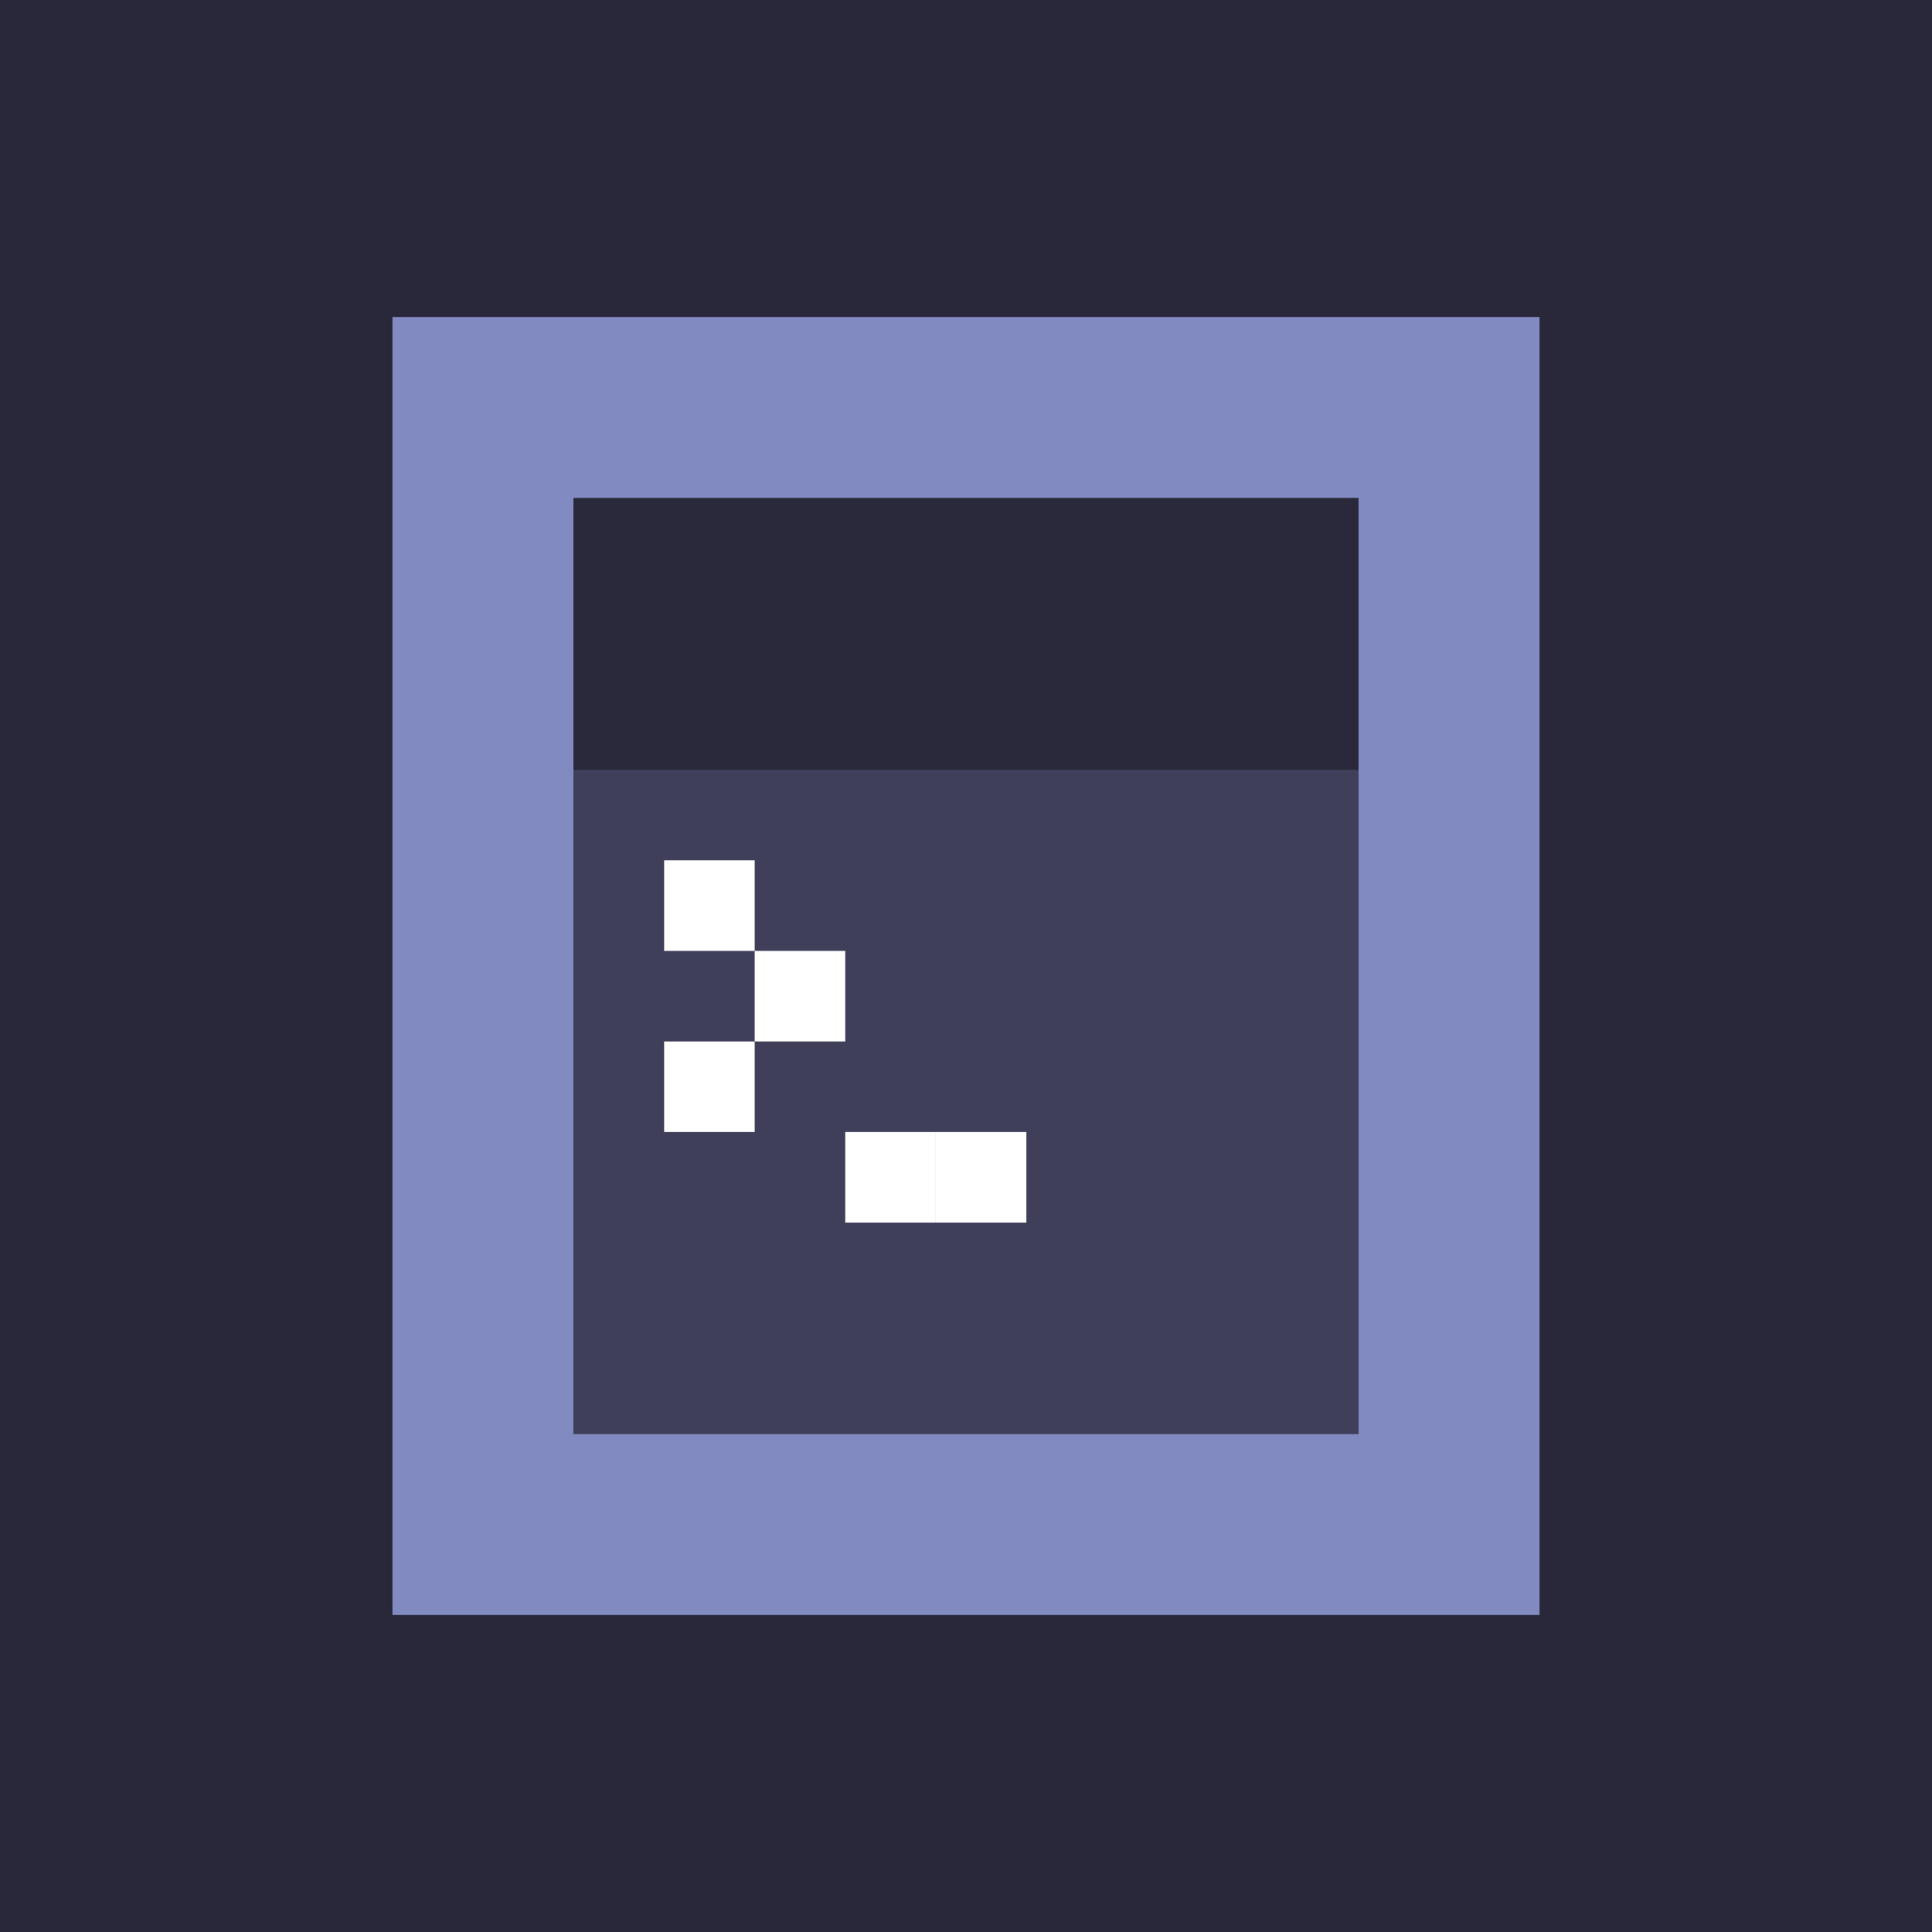
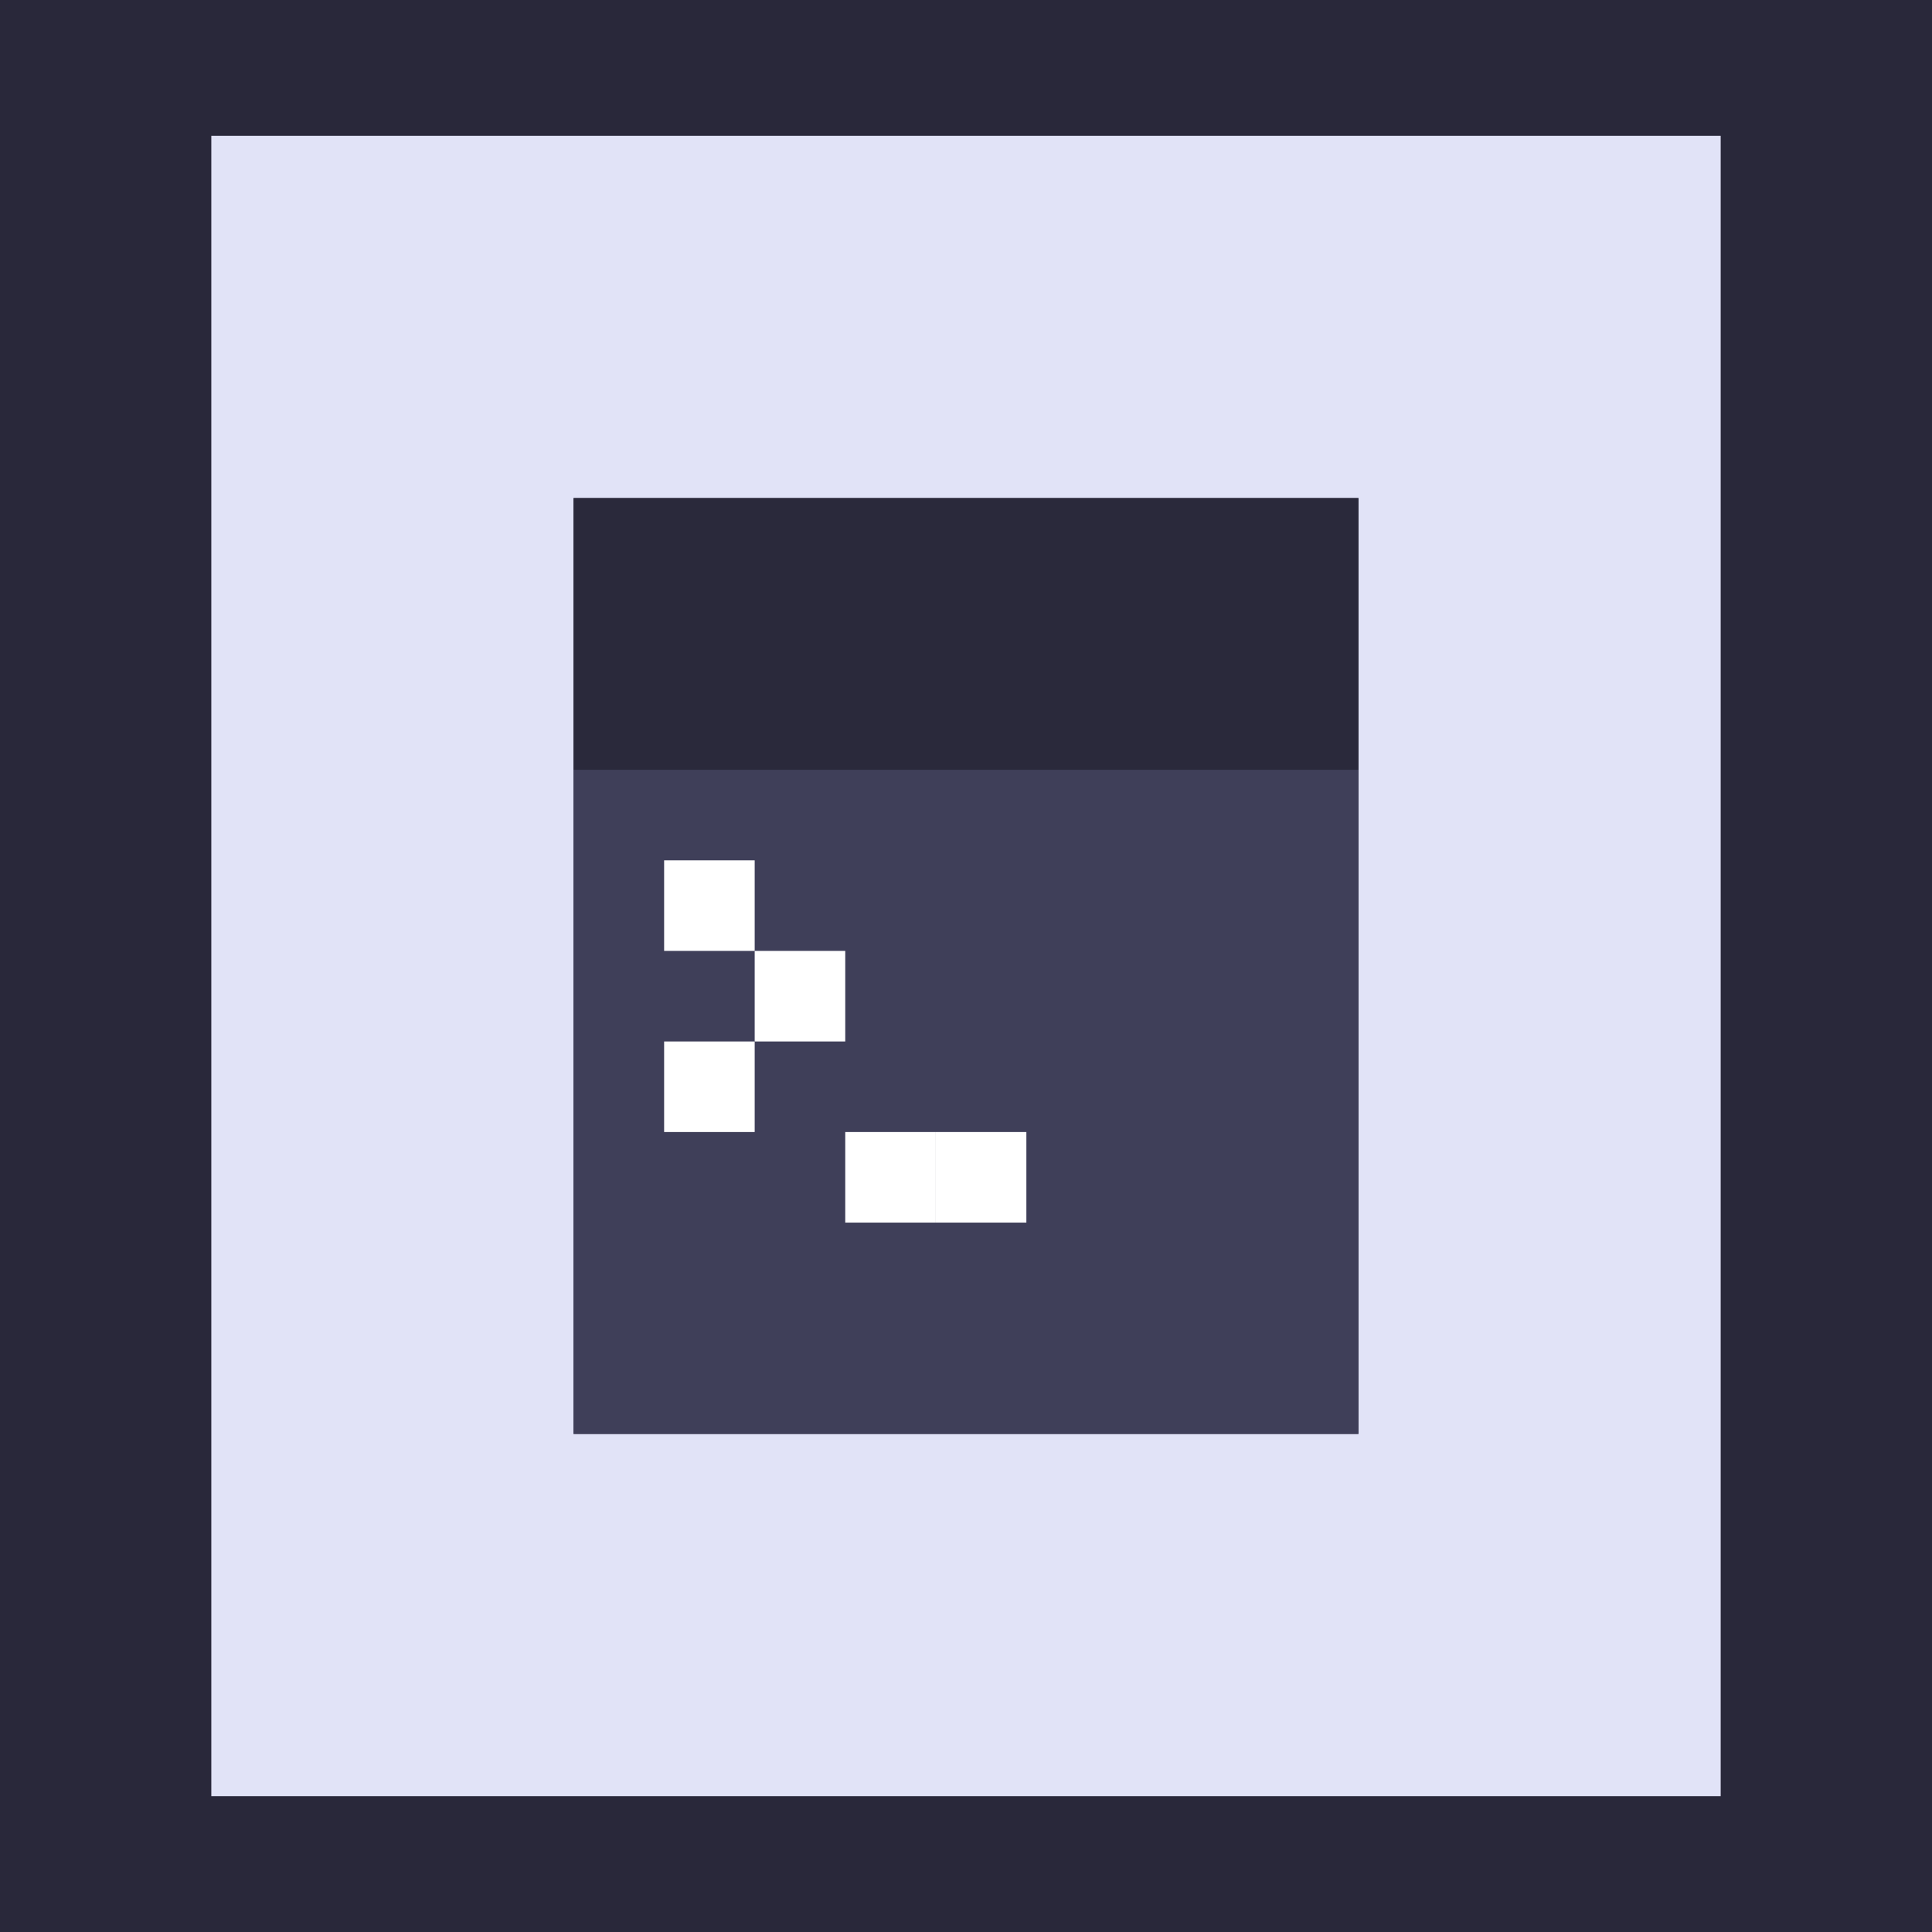
<svg xmlns="http://www.w3.org/2000/svg" width="512" height="512" viewBox="0 0 512 512" fill="none">
  <rect width="512" height="512" fill="#29283A" />
-   <path fill-rule="evenodd" clip-rule="evenodd" d="M408 84H104V428H408V84ZM360 132H152V380H360V132Z" fill="#818AC1" />
+   <path fill-rule="evenodd" clip-rule="evenodd" d="M456 36H56V476H456V36ZM360 132H152V380H360V132Z" fill="#E1E3F7" />
  <rect x="152" y="132" width="208" height="72" fill="#2A293B" />
  <rect x="152" y="204" width="208" height="176" fill="#3F3F59" />
  <g fill="#FFFFFF">
    <rect x="176" y="228" width="24" height="24" />
    <rect x="200" y="252" width="24" height="24" />
    <rect x="176" y="276" width="24" height="24" />
    <rect x="224" y="300" width="24" height="24" />
    <rect x="248" y="300" width="24" height="24" />
  </g>
</svg>
